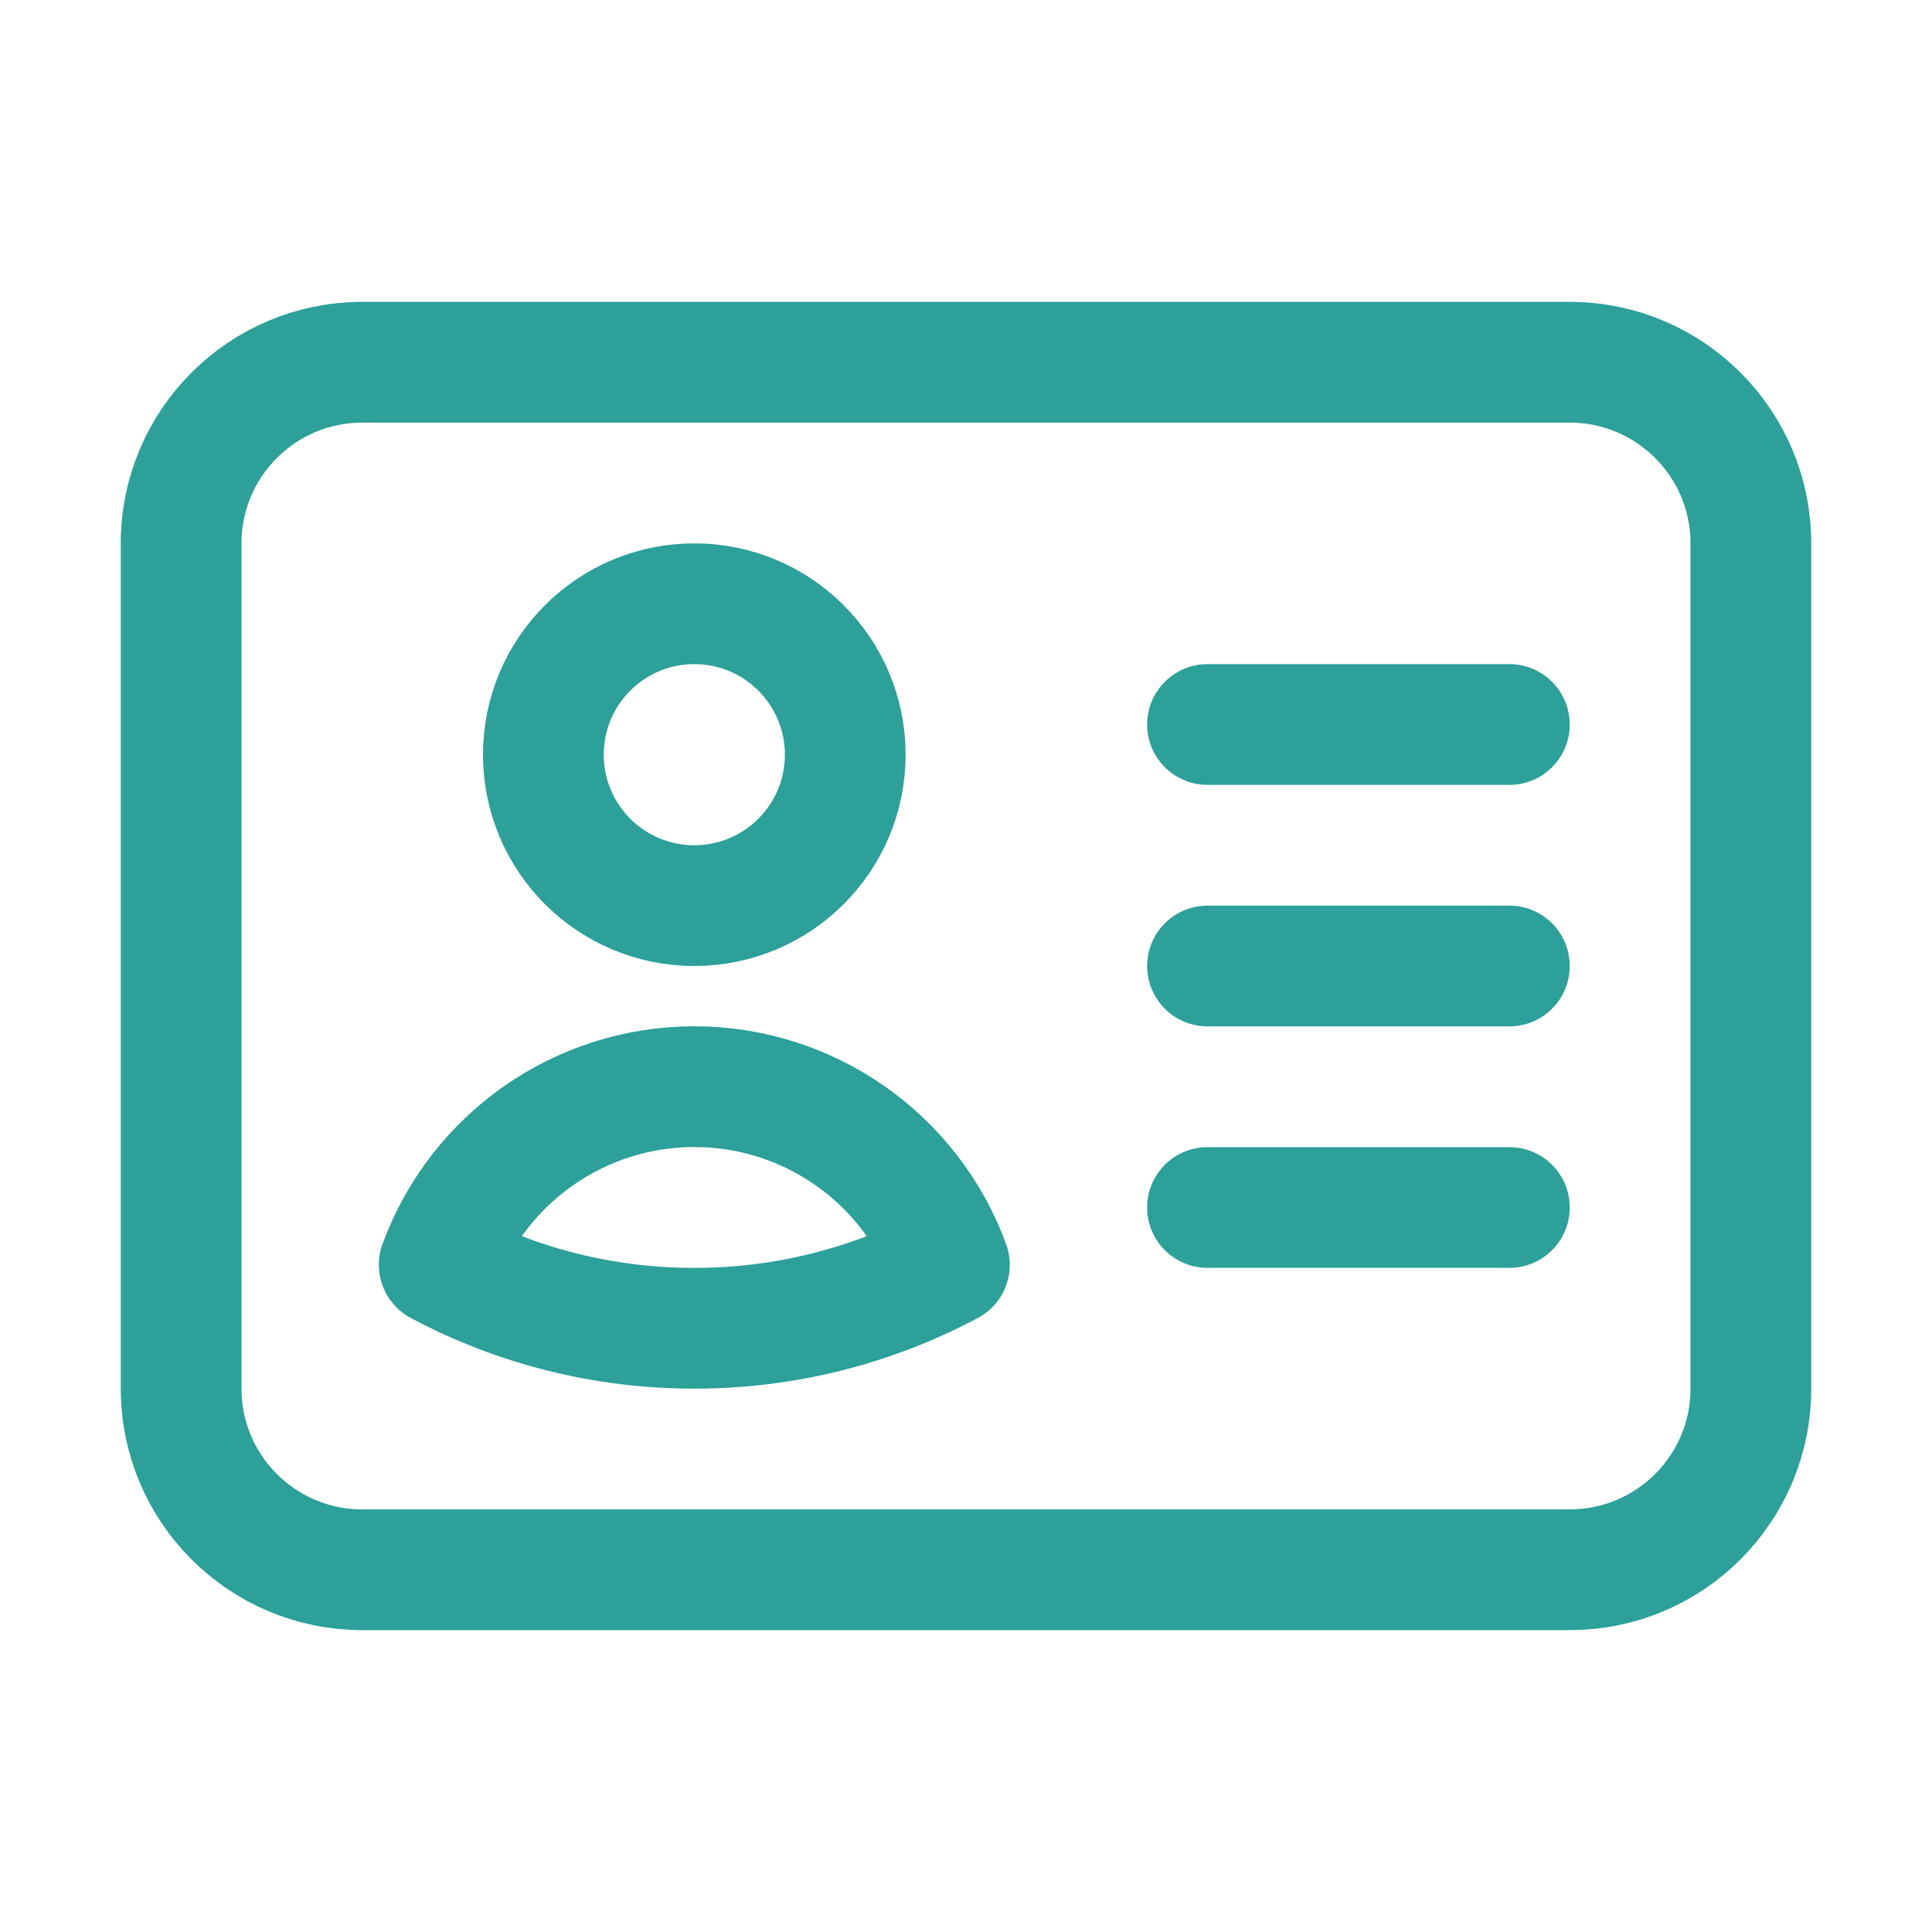
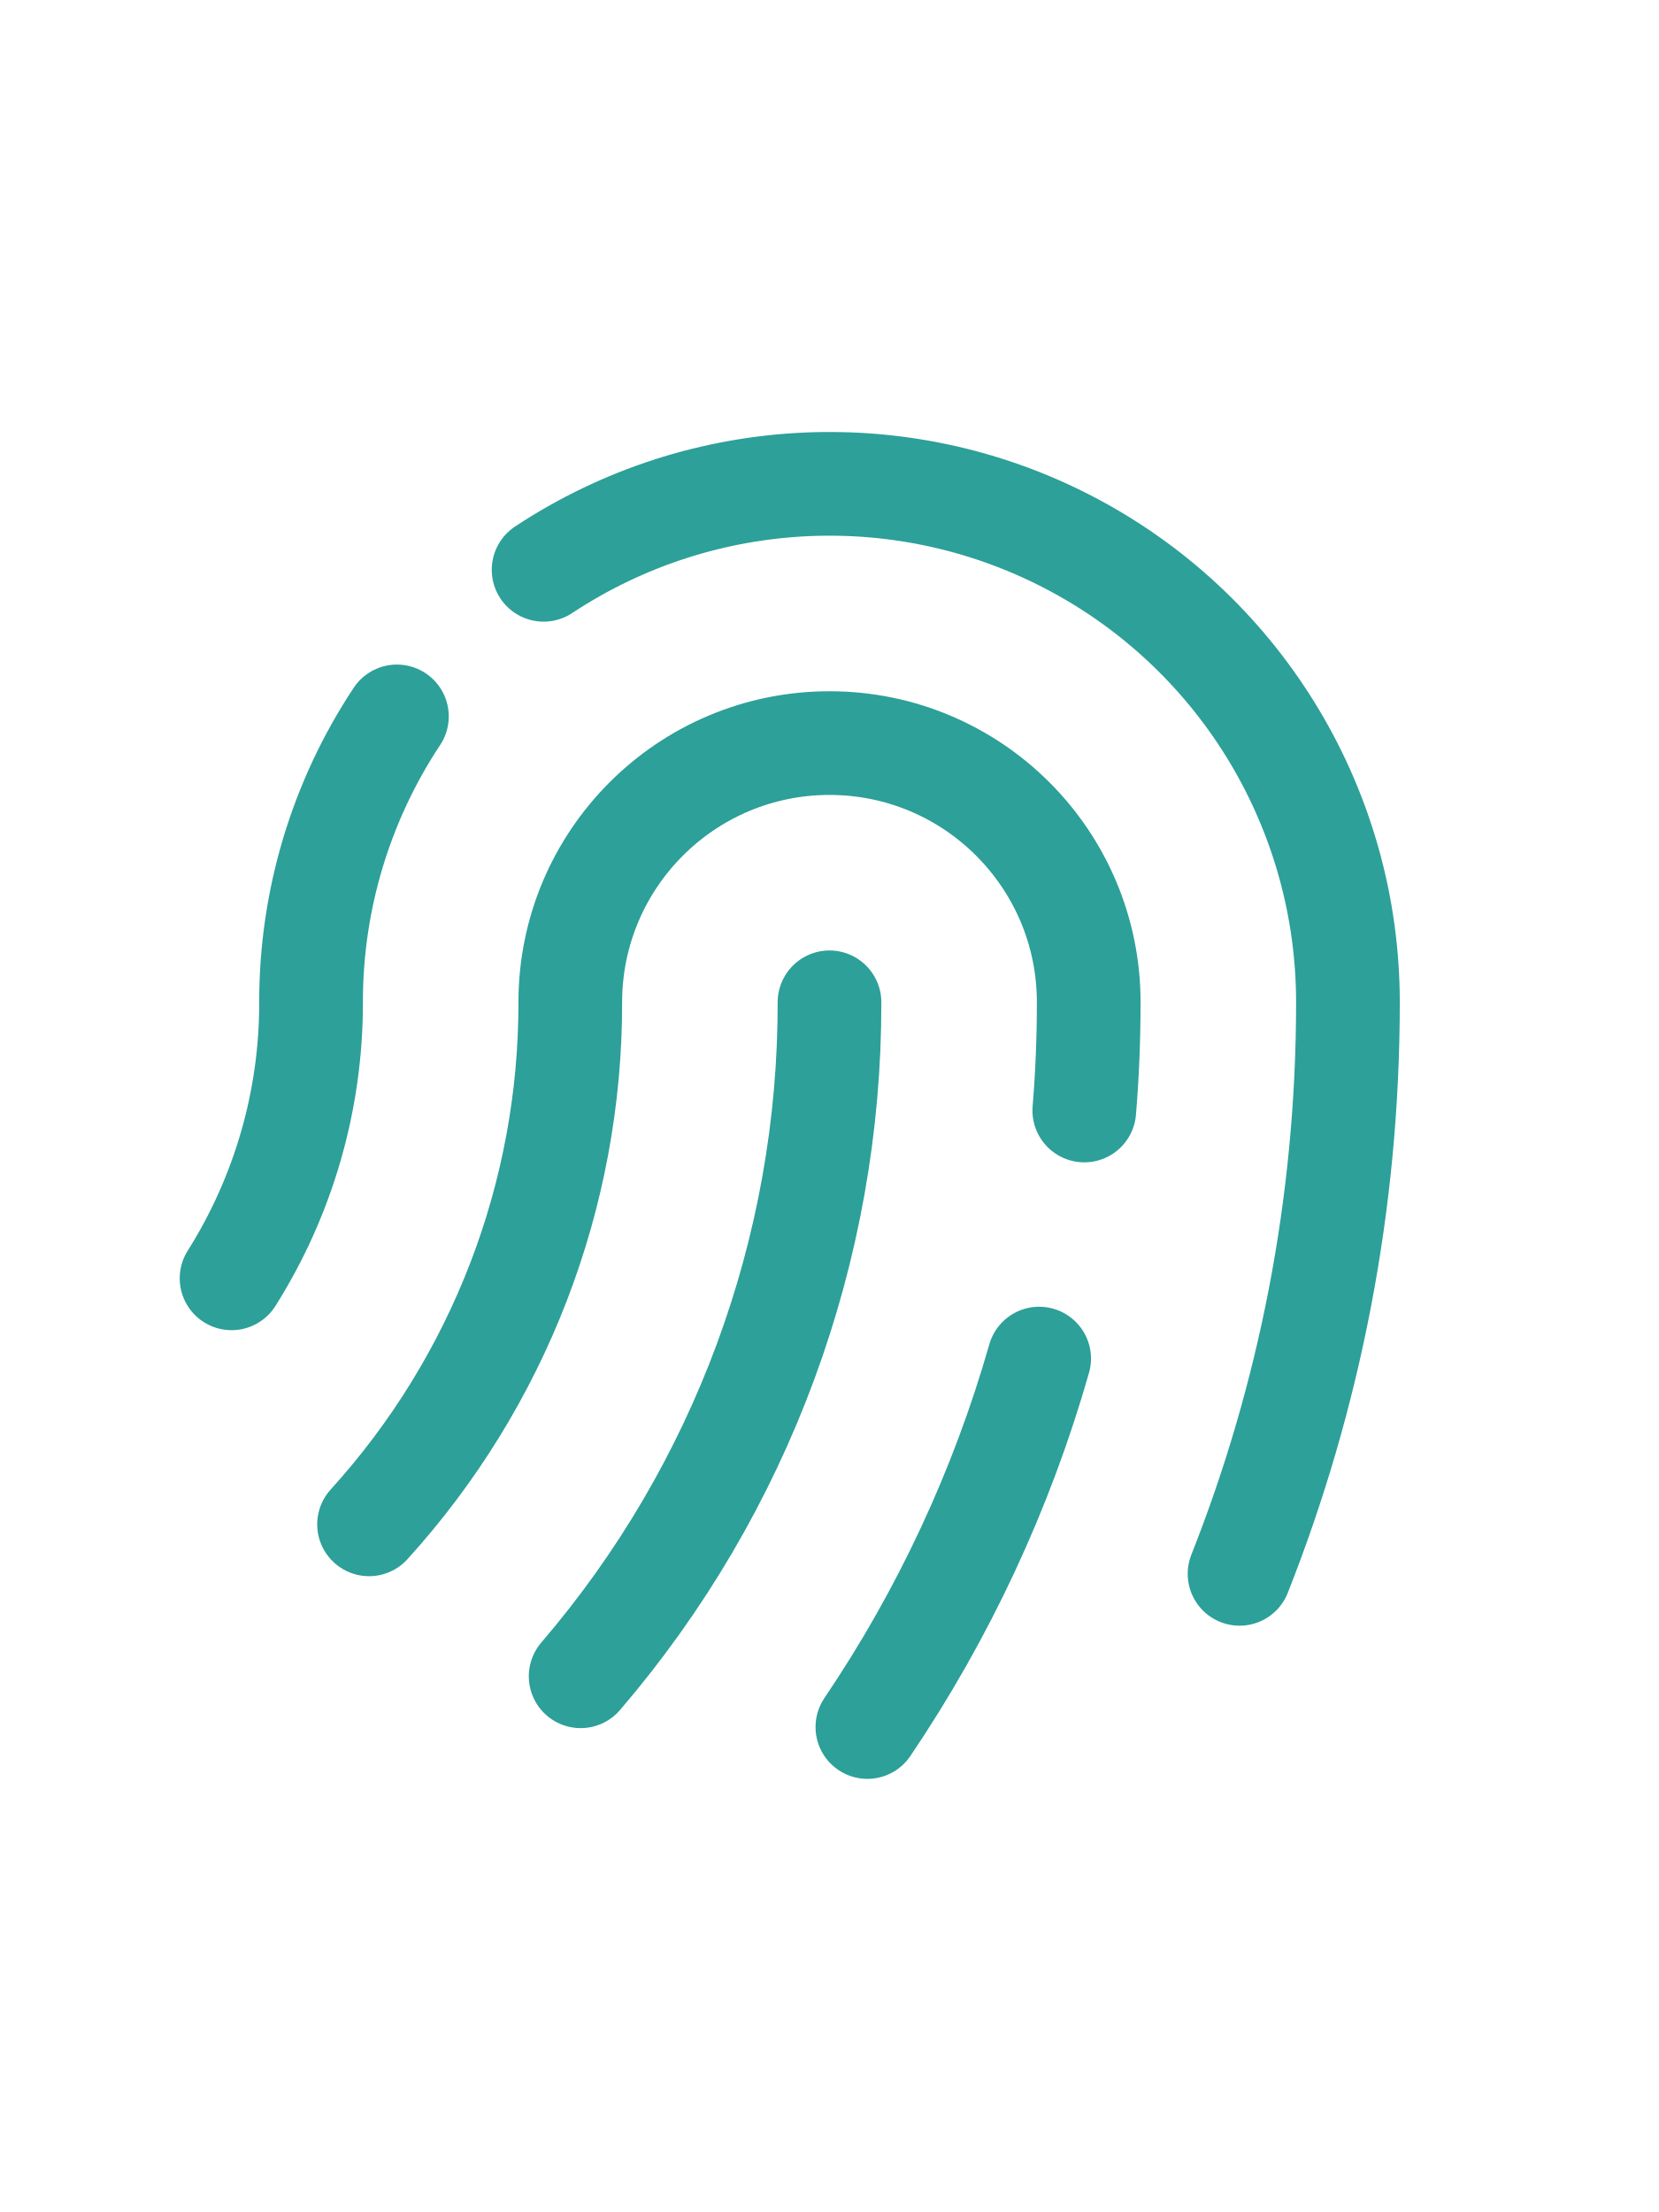
- <svg xmlns="http://www.w3.org/2000/svg" fill="none" viewBox="0 0 24 24" stroke-width="1.5" stroke="#2ca099" class="size-6" width="30" height="30" style="vertical-align: bottom; display: inline-block;">
-   <path stroke-linecap="round" stroke-linejoin="round" d="M15 9h3.75M15 12h3.75M15 15h3.75M4.5 19.5h15a2.25 2.25 0 0 0 2.25-2.25V6.75A2.25 2.25 0 0 0 19.5 4.5h-15a2.25 2.25 0 0 0-2.25 2.25v10.5A2.25 2.25 0 0 0 4.5 19.5Zm6-10.125a1.875 1.875 0 1 1-3.75 0 1.875 1.875 0 0 1 3.75 0Zm1.294 6.336a6.721 6.721 0 0 1-3.17.789 6.721 6.721 0 0 1-3.168-.789 3.376 3.376 0 0 1 6.338 0Z" />
+ <svg xmlns="http://www.w3.org/2000/svg" fill="none" viewBox="0 0 24 24" stroke-width="1.5" stroke="#2ca099" class="size-6" width="30" height="40">
+   <path stroke-linecap="round" stroke-linejoin="round" d="M7.864 4.243A7.5 7.5 0 0 1 19.5 10.5c0 2.92-.556 5.709-1.568 8.268M5.742 6.364A7.465 7.465 0 0 0 4.5 10.5a7.464 7.464 0 0 1-1.15 3.993m1.989 3.559A11.209 11.209 0 0 0 8.25 10.5a3.75 3.75 0 1 1 7.5 0c0 .527-.021 1.049-.064 1.565M12 10.5a14.94 14.94 0 0 1-3.6 9.75m6.633-4.596a18.666 18.666 0 0 1-2.485 5.33" />
</svg>
